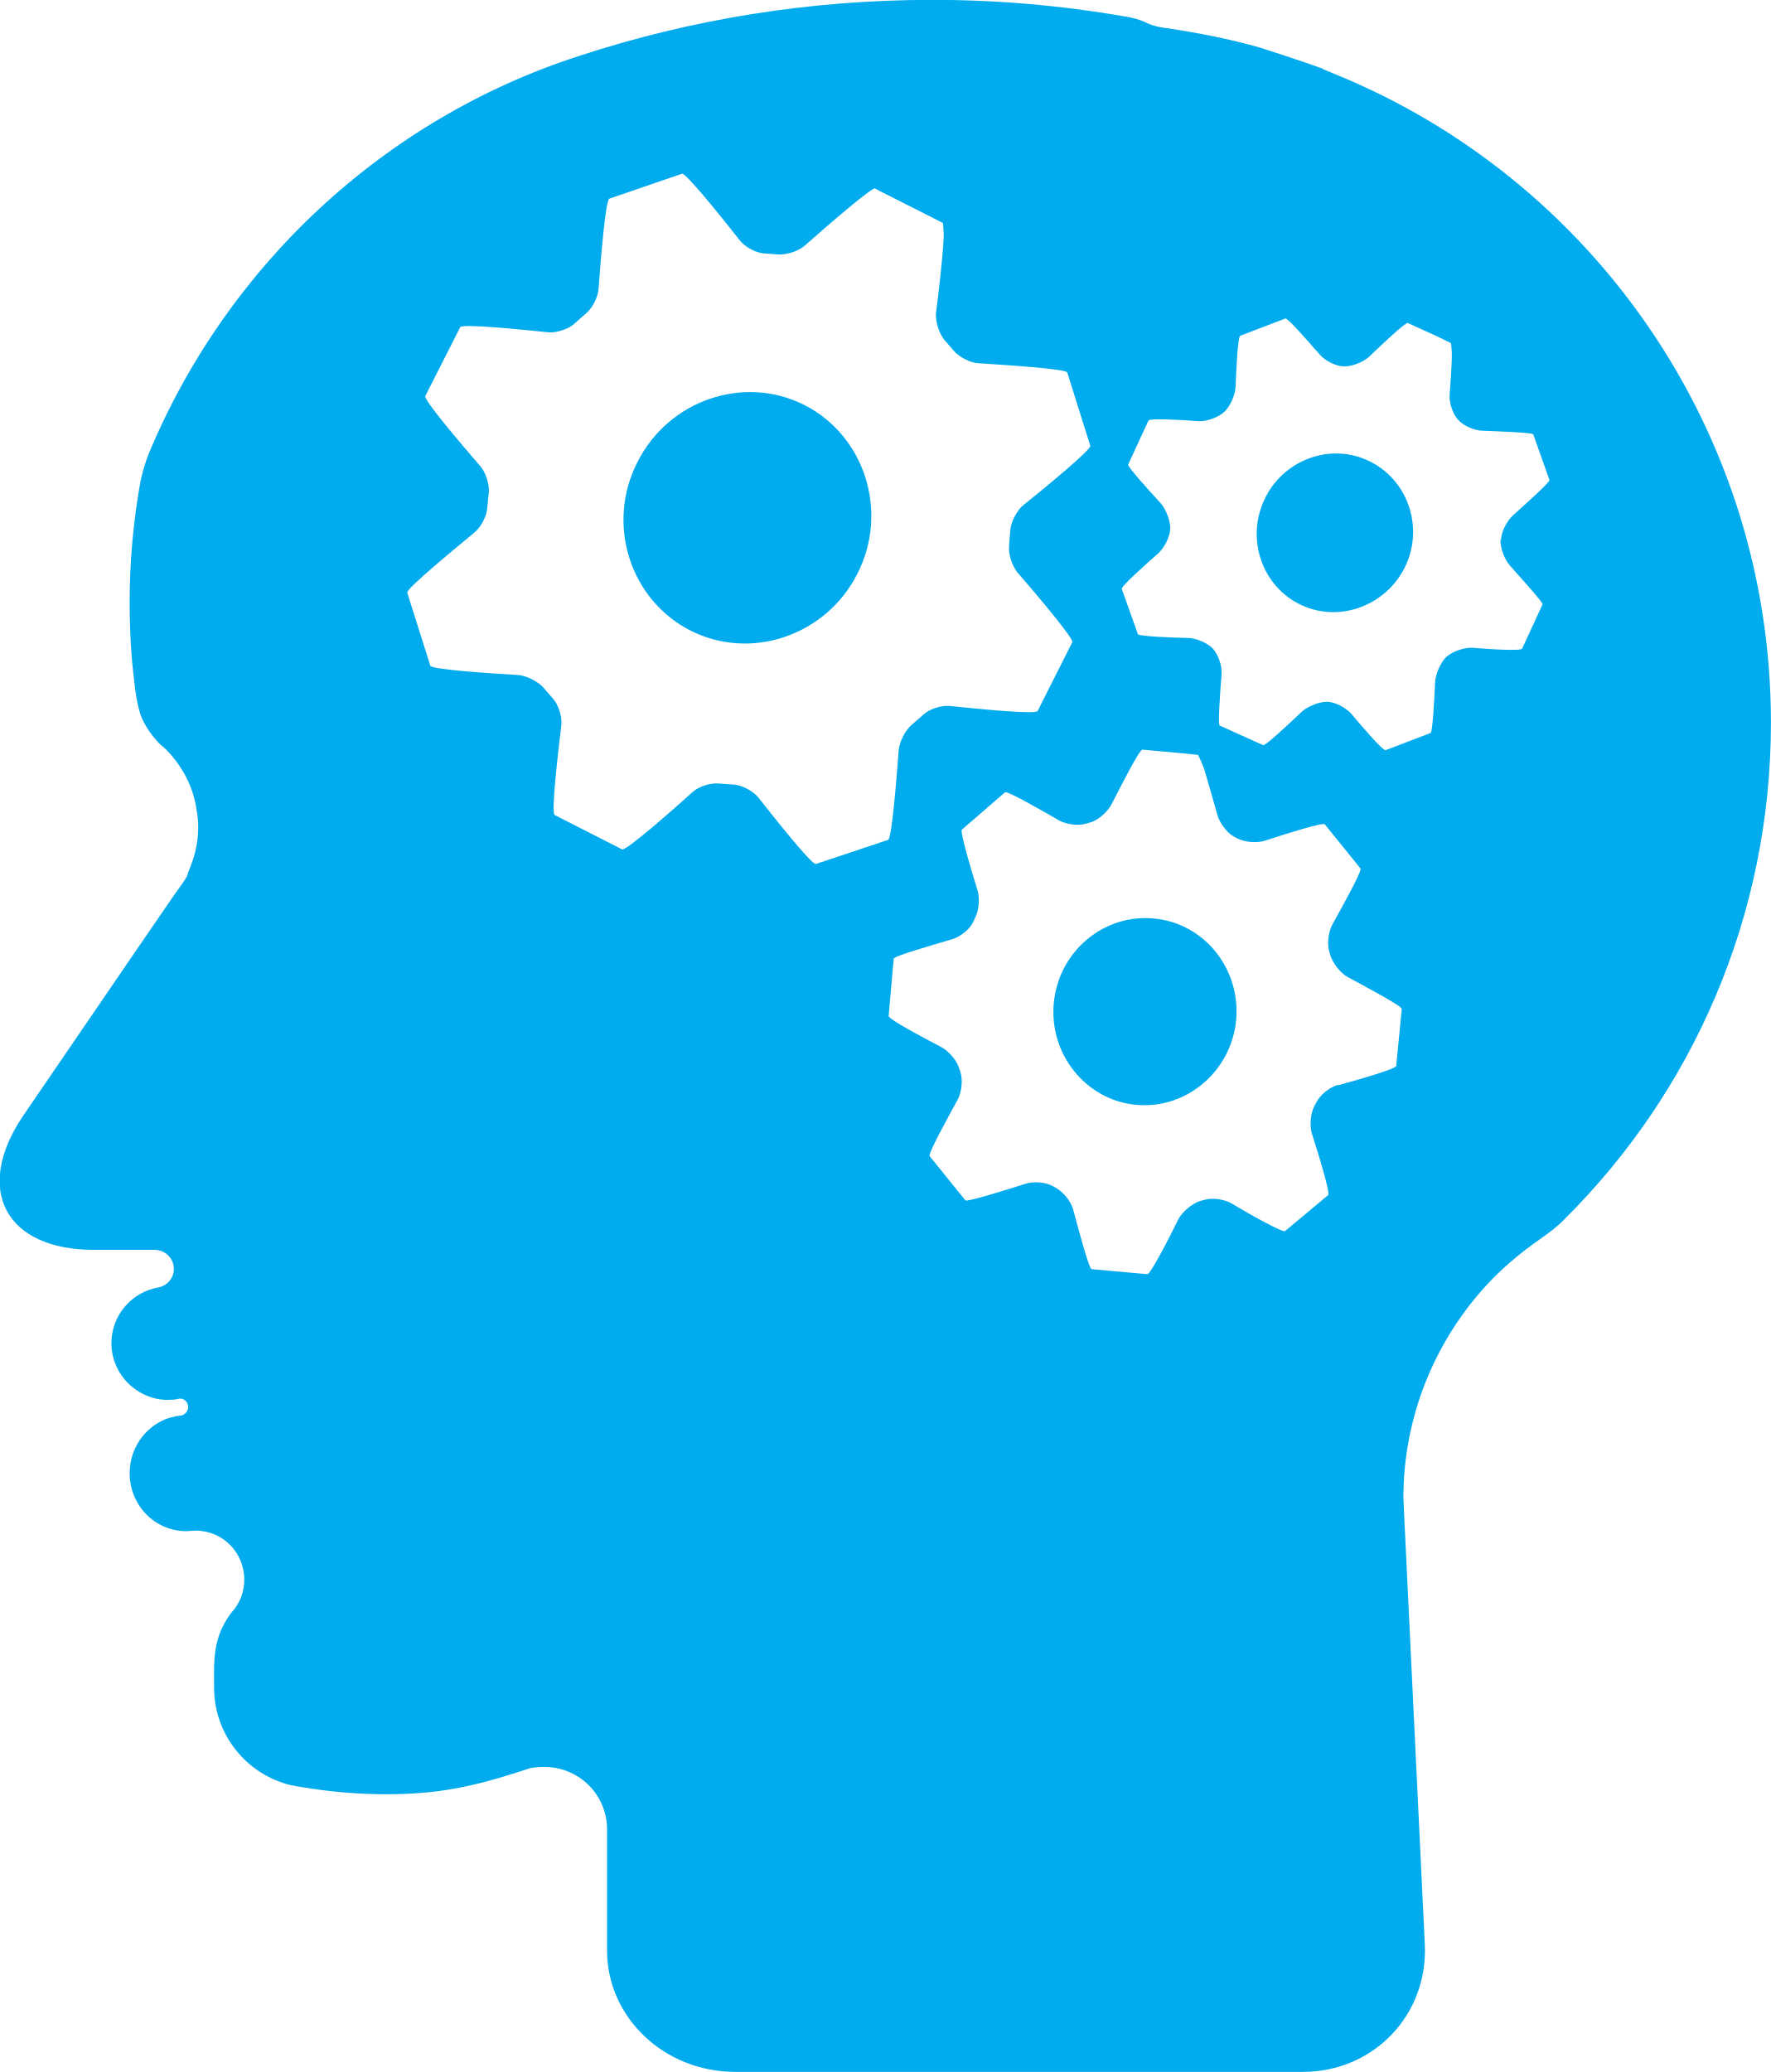
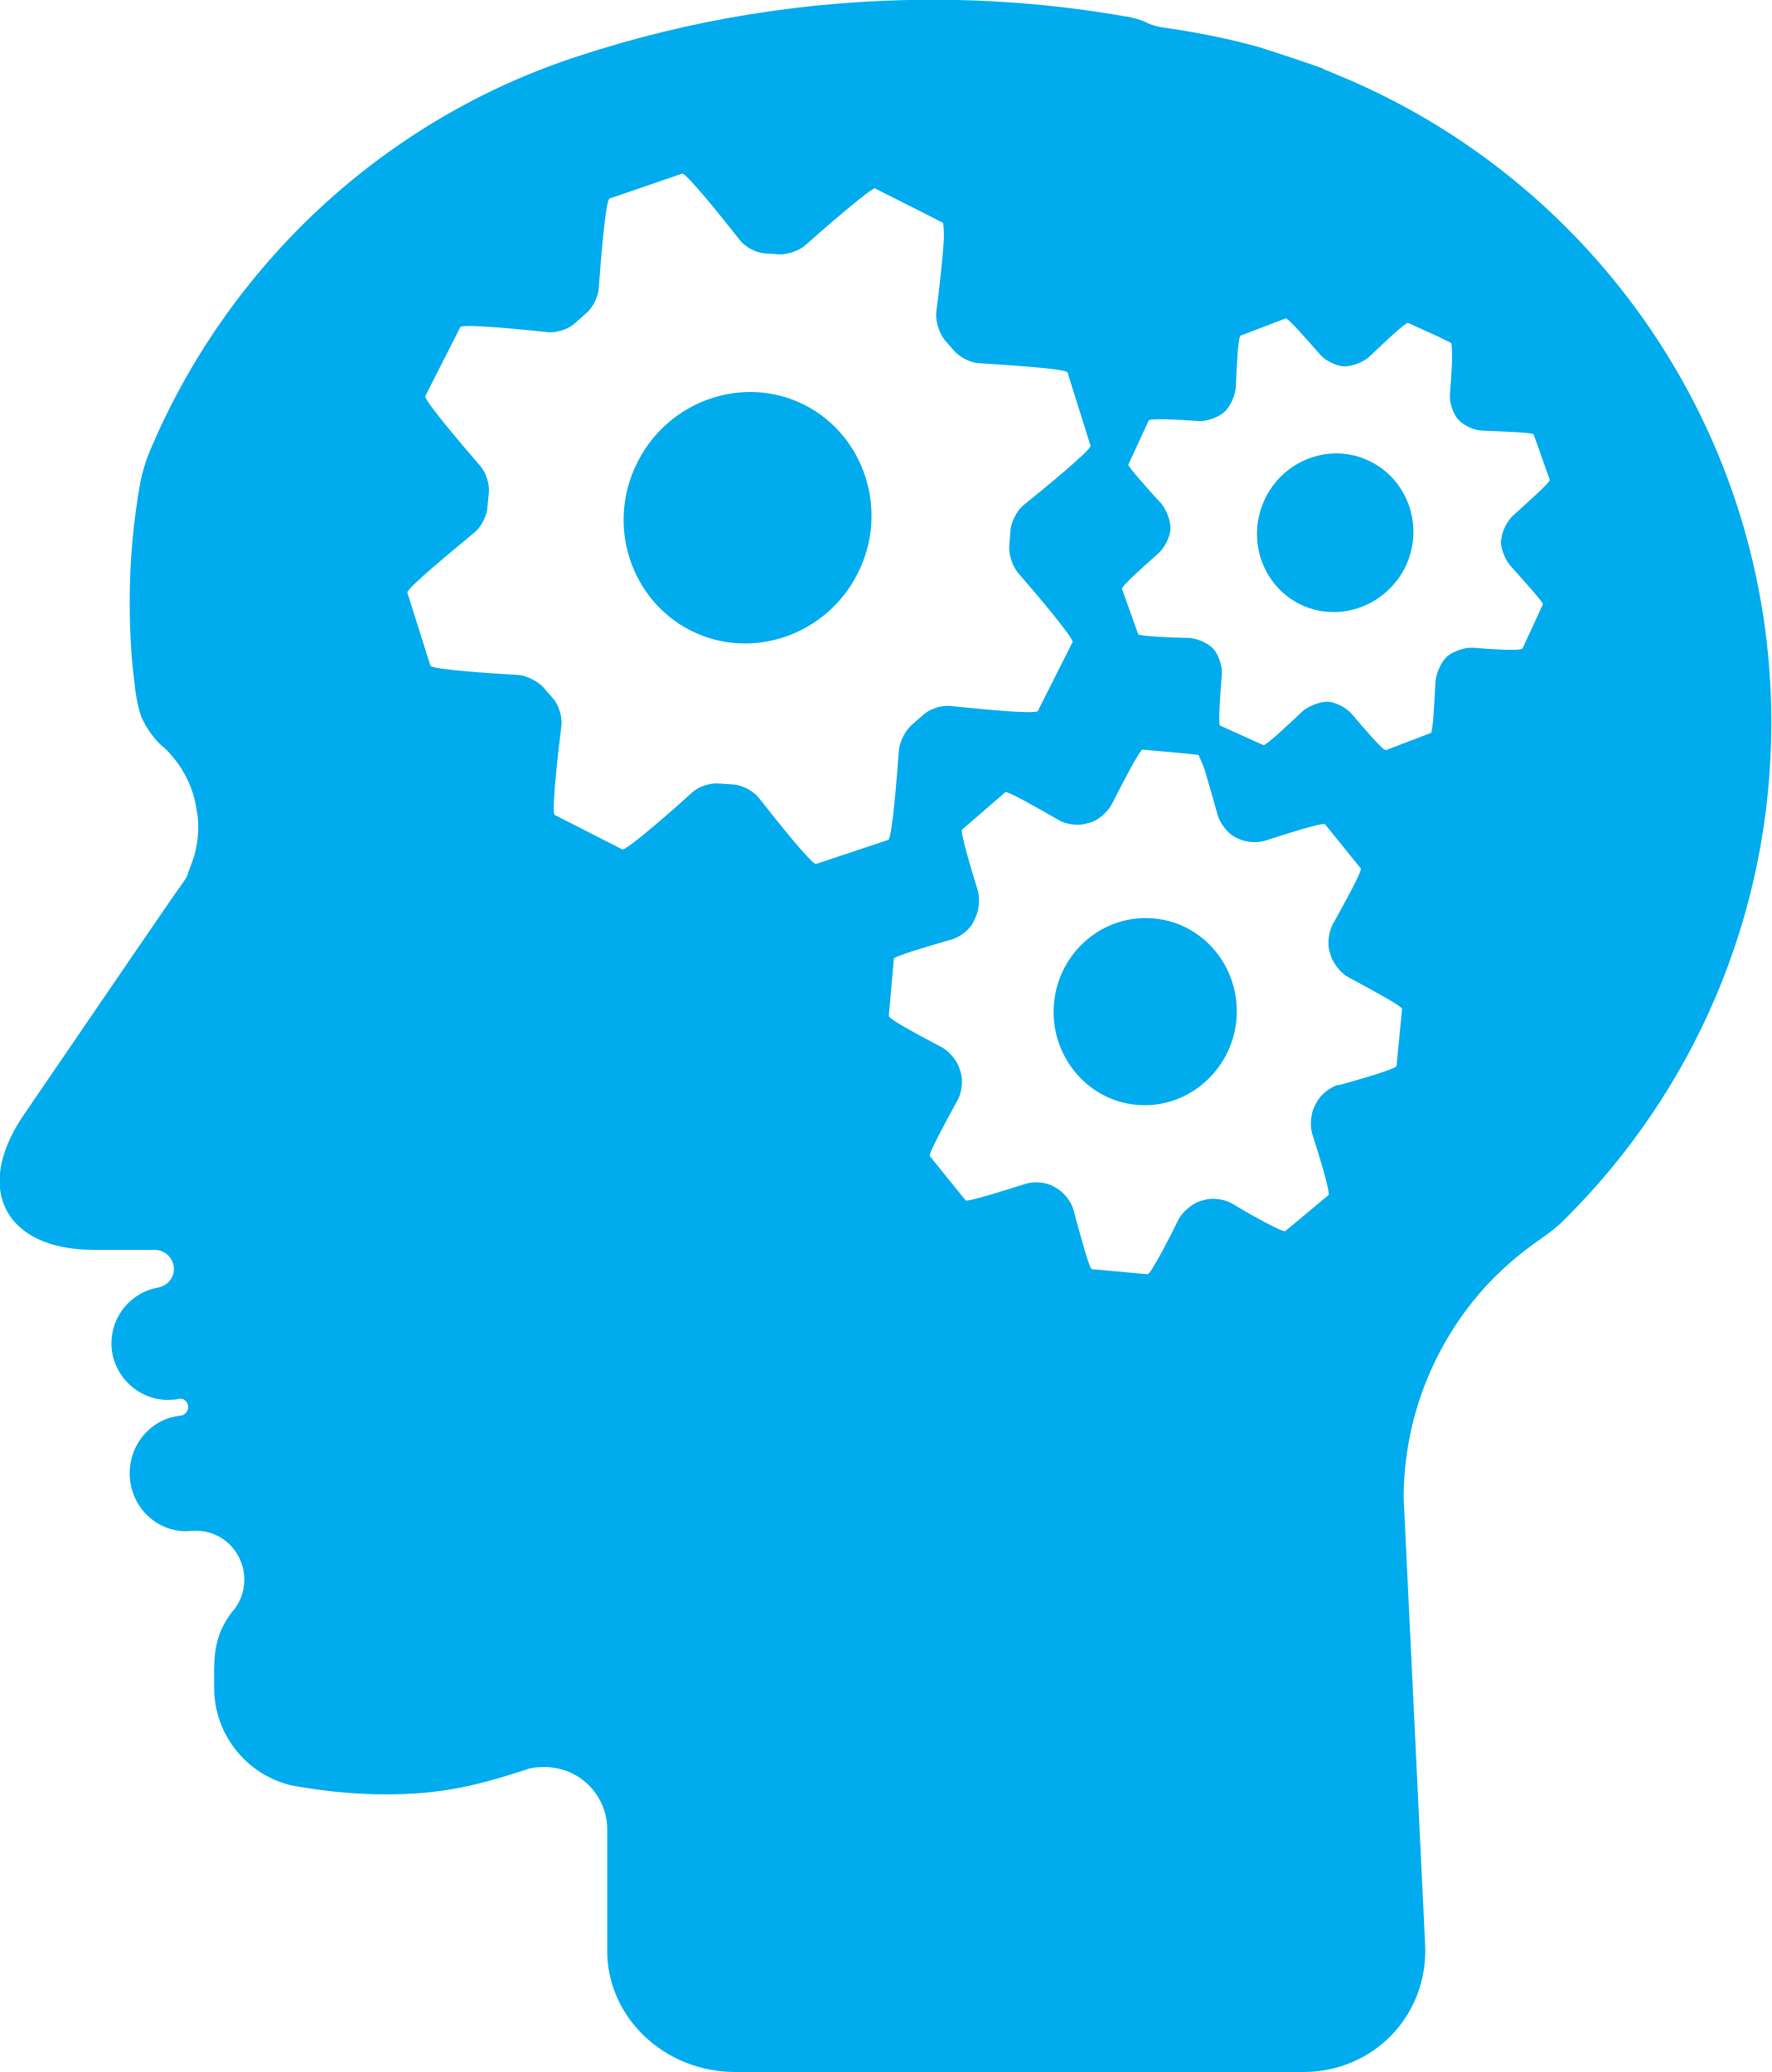
- <svg xmlns="http://www.w3.org/2000/svg" width="6.692mm" height="7.829mm" version="1.1" viewBox="0 0 6.692 7.828">
-   <g transform="translate(-100.98 -134.34)" fill="#00abee">
-     <path d="m105.34 137.81c-0.19-0.018-0.36 0.125-0.378 0.32-0.018 0.194 0.123 0.367 0.311 0.384 0.19 0.018 0.36-0.127 0.378-0.32 0.018-0.194-0.121-0.367-0.311-0.384" />
-     <path d="m106.15 136.08c-0.147-0.069-0.324-1e-3 -0.393 0.149-0.069 0.15-7e-3 0.328 0.141 0.397 0.147 0.068 0.324 0 0.394-0.15 0.069-0.15 5e-3 -0.328-0.142-0.396" />
-     <path d="m104.02 135.87c-0.229-0.116-0.513-0.019-0.631 0.215-0.12 0.234-0.029 0.52 0.2 0.637 0.229 0.116 0.513 0.019 0.631-0.215 0.119-0.233 0.029-0.52-0.2-0.637" />
-     <path d="m106.65 136.38c-1e-3 0.03 0.015 0.073 0.036 0.097 0.048 0.054 0.125 0.139 0.123 0.146l-0.077 0.167c-4e-3 0.01-0.118 3e-3 -0.189-3e-3 -0.032-1e-3 -0.074 0.014-0.097 0.034-0.023 0.022-0.041 0.065-0.043 0.095-3e-3 0.073-0.01 0.19-0.017 0.193l-0.17 0.065c-0.01 3e-3 -0.084-0.083-0.13-0.138-0.021-0.023-0.061-0.044-0.091-0.045-0.03 0-0.073 0.017-0.095 0.037-0.054 0.051-0.139 0.131-0.147 0.127l-0.164-0.074c-7e-3 -4e-3 1e-3 -0.12 7e-3 -0.193 3e-3 -0.03-0.012-0.074-0.032-0.097-0.021-0.022-0.062-0.04-0.094-0.041-0.072-1e-3 -0.187-7e-3 -0.19-0.014l-0.061-0.171c-3e-3 -0.01 0.084-0.087 0.138-0.135 0.023-0.021 0.044-0.062 0.045-0.092 1e-3 -0.03-0.015-0.073-0.036-0.097-0.048-0.052-0.125-0.138-0.123-0.146l0.077-0.167c4e-3 -8e-3 0.117-3e-3 0.189 3e-3 0.032 1e-3 0.074-0.014 0.097-0.035s0.041-0.063 0.043-0.095c3e-3 -0.072 8e-3 -0.19 0.018-0.193l0.17-0.065c8e-3 -4e-3 0.083 0.083 0.13 0.136 0.019 0.023 0.061 0.044 0.09 0.045 0.03 1e-3 0.073-0.015 0.097-0.037 0.052-0.05 0.138-0.131 0.146-0.127l0.112 0.051c0.029 0.014 0.051 0.025 0.051 0.025s4e-3 0.025 3e-3 0.057c-1e-3 0.041-5e-3 0.095-8e-3 0.136-3e-3 0.03 0.011 0.074 0.032 0.097s0.062 0.041 0.094 0.041c0.072 3e-3 0.187 7e-3 0.19 0.014l0.061 0.172c3e-3 8e-3 -0.084 0.085-0.138 0.134-0.023 0.021-0.044 0.062-0.045 0.092m-0.617 2.06c-0.03 8e-3 -0.066 0.037-0.081 0.066l-8e-3 0.015c-0.014 0.028-0.018 0.074-8e-3 0.105 0.026 0.08 0.069 0.223 0.061 0.23l-0.163 0.136c-8e-3 7e-3 -0.134-0.063-0.205-0.106-0.028-0.015-0.073-0.021-0.103-0.011l-0.015 4e-3c-0.029 0.01-0.065 0.04-0.08 0.068-0.037 0.076-0.106 0.208-0.117 0.208l-0.211-0.019c-0.01-1e-3 -0.048-0.145-0.07-0.226-8e-3 -0.03-0.037-0.066-0.065-0.081l-0.012-7e-3c-0.028-0.015-0.074-0.019-0.105-8e-3 -0.079 0.025-0.219 0.069-0.225 0.062l-0.135-0.167c-7e-3 -8e-3 0.065-0.139 0.105-0.212 0.015-0.026 0.021-0.073 0.012-0.103l-5e-3 -0.015c-8e-3 -0.03-0.039-0.066-0.066-0.081-0.074-0.039-0.203-0.107-0.201-0.119l0.019-0.216c1e-3 -0.01 0.141-0.05 0.219-0.073 0.03-8e-3 0.068-0.037 0.081-0.065l7e-3 -0.015c0.015-0.028 0.019-0.074 0.01-0.105-0.025-0.08-0.068-0.225-0.059-0.23l0.163-0.141c8e-3 -6e-3 0.134 0.066 0.205 0.107 0.028 0.015 0.073 0.021 0.103 0.011l0.014-4e-3c0.03-8e-3 0.065-0.04 0.08-0.068 0.039-0.076 0.106-0.208 0.117-0.207l0.154 0.014c0.03 3e-3 0.057 6e-3 0.057 6e-3 -1e-3 1e-3 0.011 0.022 0.022 0.052 0.015 0.05 0.036 0.124 0.05 0.174 8e-3 0.03 0.036 0.068 0.063 0.083l0.014 7e-3c0.028 0.014 0.073 0.018 0.103 8e-3 0.079-0.026 0.219-0.07 0.226-0.062l0.135 0.167c7e-3 7e-3 -0.065 0.138-0.106 0.211-0.015 0.028-0.021 0.073-0.012 0.103l5e-3 0.017c0.01 0.029 0.039 0.066 0.066 0.08 0.074 0.04 0.204 0.109 0.203 0.12l-0.021 0.215c0 0.011-0.139 0.051-0.219 0.073m-1.749-3.387 0.204 0.103c0.028 0.014 0.051 0.026 0.051 0.026 0 1e-3 4e-3 0.026 3e-3 0.058-4e-3 0.074-0.019 0.207-0.029 0.281-3e-3 0.032 0.011 0.076 0.03 0.101l0.039 0.045c0.021 0.023 0.062 0.044 0.092 0.045 0.107 7e-3 0.329 0.021 0.335 0.035l0.087 0.277c4e-3 0.014-0.169 0.157-0.254 0.225-0.023 0.019-0.045 0.061-0.048 0.091l-5e-3 0.062c-3e-3 0.032 0.012 0.076 0.032 0.101 0.07 0.08 0.214 0.251 0.207 0.263l-0.131 0.26c-7e-3 0.014-0.226-8e-3 -0.332-0.019-0.032-3e-3 -0.076 0.011-0.099 0.032l-0.047 0.041c-0.023 0.021-0.044 0.062-0.047 0.094-8e-3 0.109-0.026 0.333-0.04 0.339l-0.273 0.091c-0.015 4e-3 -0.152-0.168-0.218-0.252-0.019-0.023-0.059-0.045-0.091-0.048l-0.059-4e-3c-0.032-3e-3 -0.076 0.012-0.099 0.033-0.08 0.073-0.251 0.222-0.265 0.216l-0.255-0.13c-0.014-7e-3 0.012-0.23 0.025-0.338 4e-3 -0.032-0.01-0.076-0.029-0.099l-0.039-0.045c-0.021-0.023-0.062-0.044-0.094-0.047-0.107-6e-3 -0.329-0.021-0.333-0.035l-0.087-0.276c-4e-3 -0.015 0.17-0.158 0.252-0.226 0.025-0.019 0.047-0.061 0.05-0.092l6e-3 -0.061c3e-3 -0.032-0.012-0.076-0.032-0.099-0.07-0.081-0.215-0.251-0.208-0.265l0.132-0.26c7e-3 -0.014 0.226 8e-3 0.332 0.019 0.03 3e-3 0.076-0.011 0.099-0.032l0.045-0.04c0.025-0.021 0.045-0.062 0.047-0.094 8e-3 -0.109 0.026-0.335 0.041-0.339l0.274-0.094c0.014-5e-3 0.152 0.167 0.218 0.251 0.019 0.025 0.059 0.047 0.091 0.05l0.058 4e-3c0.032 1e-3 0.076-0.014 0.099-0.035 0.081-0.072 0.252-0.22 0.265-0.215m1.691-0.452s-0.025-8e-3 -0.054-0.019c-0.061-0.021-0.123-0.041-0.185-0.061-0.113-0.032-0.23-0.055-0.35-0.073-0.032-3e-3 -0.068-0.014-0.081-0.022-0.015-8e-3 -0.051-0.019-0.083-0.023-0.236-0.041-0.477-0.062-0.723-0.062-0.466 0-0.915 0.074-1.335 0.212-0.737 0.238-1.331 0.794-1.626 1.503-0.012 0.029-0.026 0.077-0.032 0.109-0.026 0.146-0.04 0.296-0.04 0.449 0 0.105 5e-3 0.207 0.018 0.307 1e-3 0.014 3e-3 0.028 5e-3 0.04 3e-3 0.022 0.011 0.065 0.023 0.094 0.017 0.037 0.04 0.069 0.068 0.098 0.01 8e-3 0.018 0.015 0.026 0.023 0.059 0.061 0.101 0.139 0.113 0.227 4e-3 0.021 6e-3 0.041 6e-3 0.062 0 0.044-7e-3 0.087-0.021 0.128-0.01 0.029-0.021 0.052-0.019 0.054 0 1e-3 -4e-3 7e-3 -8e-3 0.015l-8e-3 0.012c-0.01 0.015-0.021 0.03-0.032 0.045l-0.153 0.223-0.423 0.619c-0.185 0.277-0.063 0.503 0.27 0.503h0.229c0.04 0 0.073 0.032 0.073 0.072 0 0.035-0.025 0.063-0.058 0.07-0.101 0.017-0.178 0.105-0.178 0.211 0 0.117 0.097 0.214 0.214 0.214 6e-3 0 0.012-1e-3 0.018-1e-3 0.01 0 0.019-3e-3 0.021-3e-3 3e-3 -1e-3 6e-3 -1e-3 6e-3 -1e-3h1e-3c0.017 0 0.03 0.015 0.03 0.032 0 0.015-0.011 0.028-0.025 0.032h-3e-3c-1e-3 0-0.029 3e-3 -0.058 0.014-0.08 0.033-0.135 0.112-0.135 0.204 0 0.121 0.095 0.219 0.214 0.219 6e-3 0 0.011-1e-3 0.017-1e-3 7e-3 0 0.012-1e-3 0.019-1e-3 0.102 0 0.183 0.083 0.183 0.185 0 0.048-0.018 0.092-0.048 0.124-3e-3 3e-3 -8e-3 0.011-0.012 0.017-7e-3 0.01-0.025 0.039-0.035 0.069-0.022 0.065-0.019 0.116-0.019 0.198 0 0.179 0.124 0.329 0.291 0.369 0.015 3e-3 0.032 6e-3 0.047 8e-3 0.102 0.017 0.207 0.026 0.313 0.026 0.2 0 0.331-0.03 0.511-0.088 0.01-3e-3 0.021-7e-3 0.03-0.01 0.018-4e-3 0.037-5e-3 0.057-5e-3 0.13 0 0.236 0.105 0.236 0.236v0.458c0 0.252 0.216 0.458 0.484 0.458h2.146c0.266 0 0.473-0.215 0.46-0.482l-0.081-1.685c0-0.303 0.114-0.58 0.3-0.79 0.065-0.073 0.139-0.136 0.22-0.192 0.026-0.018 0.066-0.048 0.088-0.072 0.482-0.478 0.781-1.142 0.781-1.877 0-1.105-0.677-2.052-1.639-2.447-0.029-0.012-0.052-0.022-0.054-0.022" />
+ <svg xmlns="http://www.w3.org/2000/svg" width="25.294" height="29.588" version="1.1" viewBox="0 0 6.692 7.828">
+   <g fill="#00abee">
+     <path d="m105.34 137.81c-0.19-0.018-0.36 0.125-0.378 0.32-0.018 0.194 0.123 0.367 0.311 0.384 0.19 0.018 0.36-0.127 0.378-0.32 0.018-0.194-0.121-0.367-0.311-0.384" transform="translate(-100.98 -134.34)" />
+     <path d="m106.15 136.08c-0.147-0.069-0.324-1e-3 -0.393 0.149-0.069 0.15-7e-3 0.328 0.141 0.397 0.147 0.068 0.324 0 0.394-0.15 0.069-0.15 5e-3 -0.328-0.142-0.396" transform="translate(-100.98 -134.34)" />
+     <path d="m104.02 135.87c-0.229-0.116-0.513-0.019-0.631 0.215-0.12 0.234-0.029 0.52 0.2 0.637 0.229 0.116 0.513 0.019 0.631-0.215 0.119-0.233 0.029-0.52-0.2-0.637" transform="translate(-100.98 -134.34)" />
+     <path d="m106.65 136.38c-1e-3 0.03 0.015 0.073 0.036 0.097 0.048 0.054 0.125 0.139 0.123 0.146l-0.077 0.167c-4e-3 0.01-0.118 3e-3 -0.189-3e-3 -0.032-1e-3 -0.074 0.014-0.097 0.034-0.023 0.022-0.041 0.065-0.043 0.095-3e-3 0.073-0.01 0.19-0.017 0.193l-0.17 0.065c-0.01 3e-3 -0.084-0.083-0.13-0.138-0.021-0.023-0.061-0.044-0.091-0.045-0.03 0-0.073 0.017-0.095 0.037-0.054 0.051-0.139 0.131-0.147 0.127l-0.164-0.074c-7e-3 -4e-3 1e-3 -0.12 7e-3 -0.193 3e-3 -0.03-0.012-0.074-0.032-0.097-0.021-0.022-0.062-0.04-0.094-0.041-0.072-1e-3 -0.187-7e-3 -0.19-0.014l-0.061-0.171c-3e-3 -0.01 0.084-0.087 0.138-0.135 0.023-0.021 0.044-0.062 0.045-0.092 1e-3 -0.03-0.015-0.073-0.036-0.097-0.048-0.052-0.125-0.138-0.123-0.146l0.077-0.167c4e-3 -8e-3 0.117-3e-3 0.189 3e-3 0.032 1e-3 0.074-0.014 0.097-0.035s0.041-0.063 0.043-0.095c3e-3 -0.072 8e-3 -0.19 0.018-0.193l0.17-0.065c8e-3 -4e-3 0.083 0.083 0.13 0.136 0.019 0.023 0.061 0.044 0.09 0.045 0.03 1e-3 0.073-0.015 0.097-0.037 0.052-0.05 0.138-0.131 0.146-0.127l0.112 0.051c0.029 0.014 0.051 0.025 0.051 0.025s4e-3 0.025 3e-3 0.057c-1e-3 0.041-5e-3 0.095-8e-3 0.136-3e-3 0.03 0.011 0.074 0.032 0.097s0.062 0.041 0.094 0.041c0.072 3e-3 0.187 7e-3 0.19 0.014l0.061 0.172c3e-3 8e-3 -0.084 0.085-0.138 0.134-0.023 0.021-0.044 0.062-0.045 0.092m-0.617 2.06c-0.03 8e-3 -0.066 0.037-0.081 0.066l-8e-3 0.015c-0.014 0.028-0.018 0.074-8e-3 0.105 0.026 0.08 0.069 0.223 0.061 0.23l-0.163 0.136c-8e-3 7e-3 -0.134-0.063-0.205-0.106-0.028-0.015-0.073-0.021-0.103-0.011l-0.015 4e-3c-0.029 0.01-0.065 0.04-0.08 0.068-0.037 0.076-0.106 0.208-0.117 0.208l-0.211-0.019c-0.01-1e-3 -0.048-0.145-0.07-0.226-8e-3 -0.03-0.037-0.066-0.065-0.081l-0.012-7e-3c-0.028-0.015-0.074-0.019-0.105-8e-3 -0.079 0.025-0.219 0.069-0.225 0.062l-0.135-0.167c-7e-3 -8e-3 0.065-0.139 0.105-0.212 0.015-0.026 0.021-0.073 0.012-0.103l-5e-3 -0.015c-8e-3 -0.03-0.039-0.066-0.066-0.081-0.074-0.039-0.203-0.107-0.201-0.119l0.019-0.216c1e-3 -0.01 0.141-0.05 0.219-0.073 0.03-8e-3 0.068-0.037 0.081-0.065l7e-3 -0.015c0.015-0.028 0.019-0.074 0.01-0.105-0.025-0.08-0.068-0.225-0.059-0.23l0.163-0.141c8e-3 -6e-3 0.134 0.066 0.205 0.107 0.028 0.015 0.073 0.021 0.103 0.011l0.014-4e-3c0.03-8e-3 0.065-0.04 0.08-0.068 0.039-0.076 0.106-0.208 0.117-0.207l0.154 0.014c0.03 3e-3 0.057 6e-3 0.057 6e-3 -1e-3 1e-3 0.011 0.022 0.022 0.052 0.015 0.05 0.036 0.124 0.05 0.174 8e-3 0.03 0.036 0.068 0.063 0.083l0.014 7e-3c0.028 0.014 0.073 0.018 0.103 8e-3 0.079-0.026 0.219-0.07 0.226-0.062l0.135 0.167c7e-3 7e-3 -0.065 0.138-0.106 0.211-0.015 0.028-0.021 0.073-0.012 0.103l5e-3 0.017c0.01 0.029 0.039 0.066 0.066 0.08 0.074 0.04 0.204 0.109 0.203 0.12l-0.021 0.215c0 0.011-0.139 0.051-0.219 0.073m-1.749-3.387 0.204 0.103c0.028 0.014 0.051 0.026 0.051 0.026 0 1e-3 4e-3 0.026 3e-3 0.058-4e-3 0.074-0.019 0.207-0.029 0.281-3e-3 0.032 0.011 0.076 0.03 0.101l0.039 0.045c0.021 0.023 0.062 0.044 0.092 0.045 0.107 7e-3 0.329 0.021 0.335 0.035l0.087 0.277c4e-3 0.014-0.169 0.157-0.254 0.225-0.023 0.019-0.045 0.061-0.048 0.091l-5e-3 0.062c-3e-3 0.032 0.012 0.076 0.032 0.101 0.07 0.08 0.214 0.251 0.207 0.263l-0.131 0.26c-7e-3 0.014-0.226-8e-3 -0.332-0.019-0.032-3e-3 -0.076 0.011-0.099 0.032l-0.047 0.041c-0.023 0.021-0.044 0.062-0.047 0.094-8e-3 0.109-0.026 0.333-0.04 0.339l-0.273 0.091c-0.015 4e-3 -0.152-0.168-0.218-0.252-0.019-0.023-0.059-0.045-0.091-0.048l-0.059-4e-3c-0.032-3e-3 -0.076 0.012-0.099 0.033-0.08 0.073-0.251 0.222-0.265 0.216l-0.255-0.13c-0.014-7e-3 0.012-0.23 0.025-0.338 4e-3 -0.032-0.01-0.076-0.029-0.099l-0.039-0.045c-0.021-0.023-0.062-0.044-0.094-0.047-0.107-6e-3 -0.329-0.021-0.333-0.035l-0.087-0.276c-4e-3 -0.015 0.17-0.158 0.252-0.226 0.025-0.019 0.047-0.061 0.05-0.092l6e-3 -0.061c3e-3 -0.032-0.012-0.076-0.032-0.099-0.07-0.081-0.215-0.251-0.208-0.265l0.132-0.26c7e-3 -0.014 0.226 8e-3 0.332 0.019 0.03 3e-3 0.076-0.011 0.099-0.032l0.045-0.04c0.025-0.021 0.045-0.062 0.047-0.094 8e-3 -0.109 0.026-0.335 0.041-0.339l0.274-0.094c0.014-5e-3 0.152 0.167 0.218 0.251 0.019 0.025 0.059 0.047 0.091 0.05l0.058 4e-3c0.032 1e-3 0.076-0.014 0.099-0.035 0.081-0.072 0.252-0.22 0.265-0.215m1.691-0.452s-0.025-8e-3 -0.054-0.019c-0.061-0.021-0.123-0.041-0.185-0.061-0.113-0.032-0.23-0.055-0.35-0.073-0.032-3e-3 -0.068-0.014-0.081-0.022-0.015-8e-3 -0.051-0.019-0.083-0.023-0.236-0.041-0.477-0.062-0.723-0.062-0.466 0-0.915 0.074-1.335 0.212-0.737 0.238-1.331 0.794-1.626 1.503-0.012 0.029-0.026 0.077-0.032 0.109-0.026 0.146-0.04 0.296-0.04 0.449 0 0.105 5e-3 0.207 0.018 0.307 1e-3 0.014 3e-3 0.028 5e-3 0.04 3e-3 0.022 0.011 0.065 0.023 0.094 0.017 0.037 0.04 0.069 0.068 0.098 0.01 8e-3 0.018 0.015 0.026 0.023 0.059 0.061 0.101 0.139 0.113 0.227 4e-3 0.021 6e-3 0.041 6e-3 0.062 0 0.044-7e-3 0.087-0.021 0.128-0.01 0.029-0.021 0.052-0.019 0.054 0 1e-3 -4e-3 7e-3 -8e-3 0.015l-8e-3 0.012c-0.01 0.015-0.021 0.03-0.032 0.045l-0.153 0.223-0.423 0.619c-0.185 0.277-0.063 0.503 0.27 0.503h0.229c0.04 0 0.073 0.032 0.073 0.072 0 0.035-0.025 0.063-0.058 0.07-0.101 0.017-0.178 0.105-0.178 0.211 0 0.117 0.097 0.214 0.214 0.214 6e-3 0 0.012-1e-3 0.018-1e-3 0.01 0 0.019-3e-3 0.021-3e-3 3e-3 -1e-3 6e-3 -1e-3 6e-3 -1e-3h1e-3c0.017 0 0.03 0.015 0.03 0.032 0 0.015-0.011 0.028-0.025 0.032h-3e-3c-1e-3 0-0.029 3e-3 -0.058 0.014-0.08 0.033-0.135 0.112-0.135 0.204 0 0.121 0.095 0.219 0.214 0.219 6e-3 0 0.011-1e-3 0.017-1e-3 7e-3 0 0.012-1e-3 0.019-1e-3 0.102 0 0.183 0.083 0.183 0.185 0 0.048-0.018 0.092-0.048 0.124-3e-3 3e-3 -8e-3 0.011-0.012 0.017-7e-3 0.01-0.025 0.039-0.035 0.069-0.022 0.065-0.019 0.116-0.019 0.198 0 0.179 0.124 0.329 0.291 0.369 0.015 3e-3 0.032 6e-3 0.047 8e-3 0.102 0.017 0.207 0.026 0.313 0.026 0.2 0 0.331-0.03 0.511-0.088 0.01-3e-3 0.021-7e-3 0.03-0.01 0.018-4e-3 0.037-5e-3 0.057-5e-3 0.13 0 0.236 0.105 0.236 0.236v0.458c0 0.252 0.216 0.458 0.484 0.458h2.146c0.266 0 0.473-0.215 0.46-0.482l-0.081-1.685c0-0.303 0.114-0.58 0.3-0.79 0.065-0.073 0.139-0.136 0.22-0.192 0.026-0.018 0.066-0.048 0.088-0.072 0.482-0.478 0.781-1.142 0.781-1.877 0-1.105-0.677-2.052-1.639-2.447-0.029-0.012-0.052-0.022-0.054-0.022" transform="translate(-100.98 -134.34)" />
  </g>
</svg>
